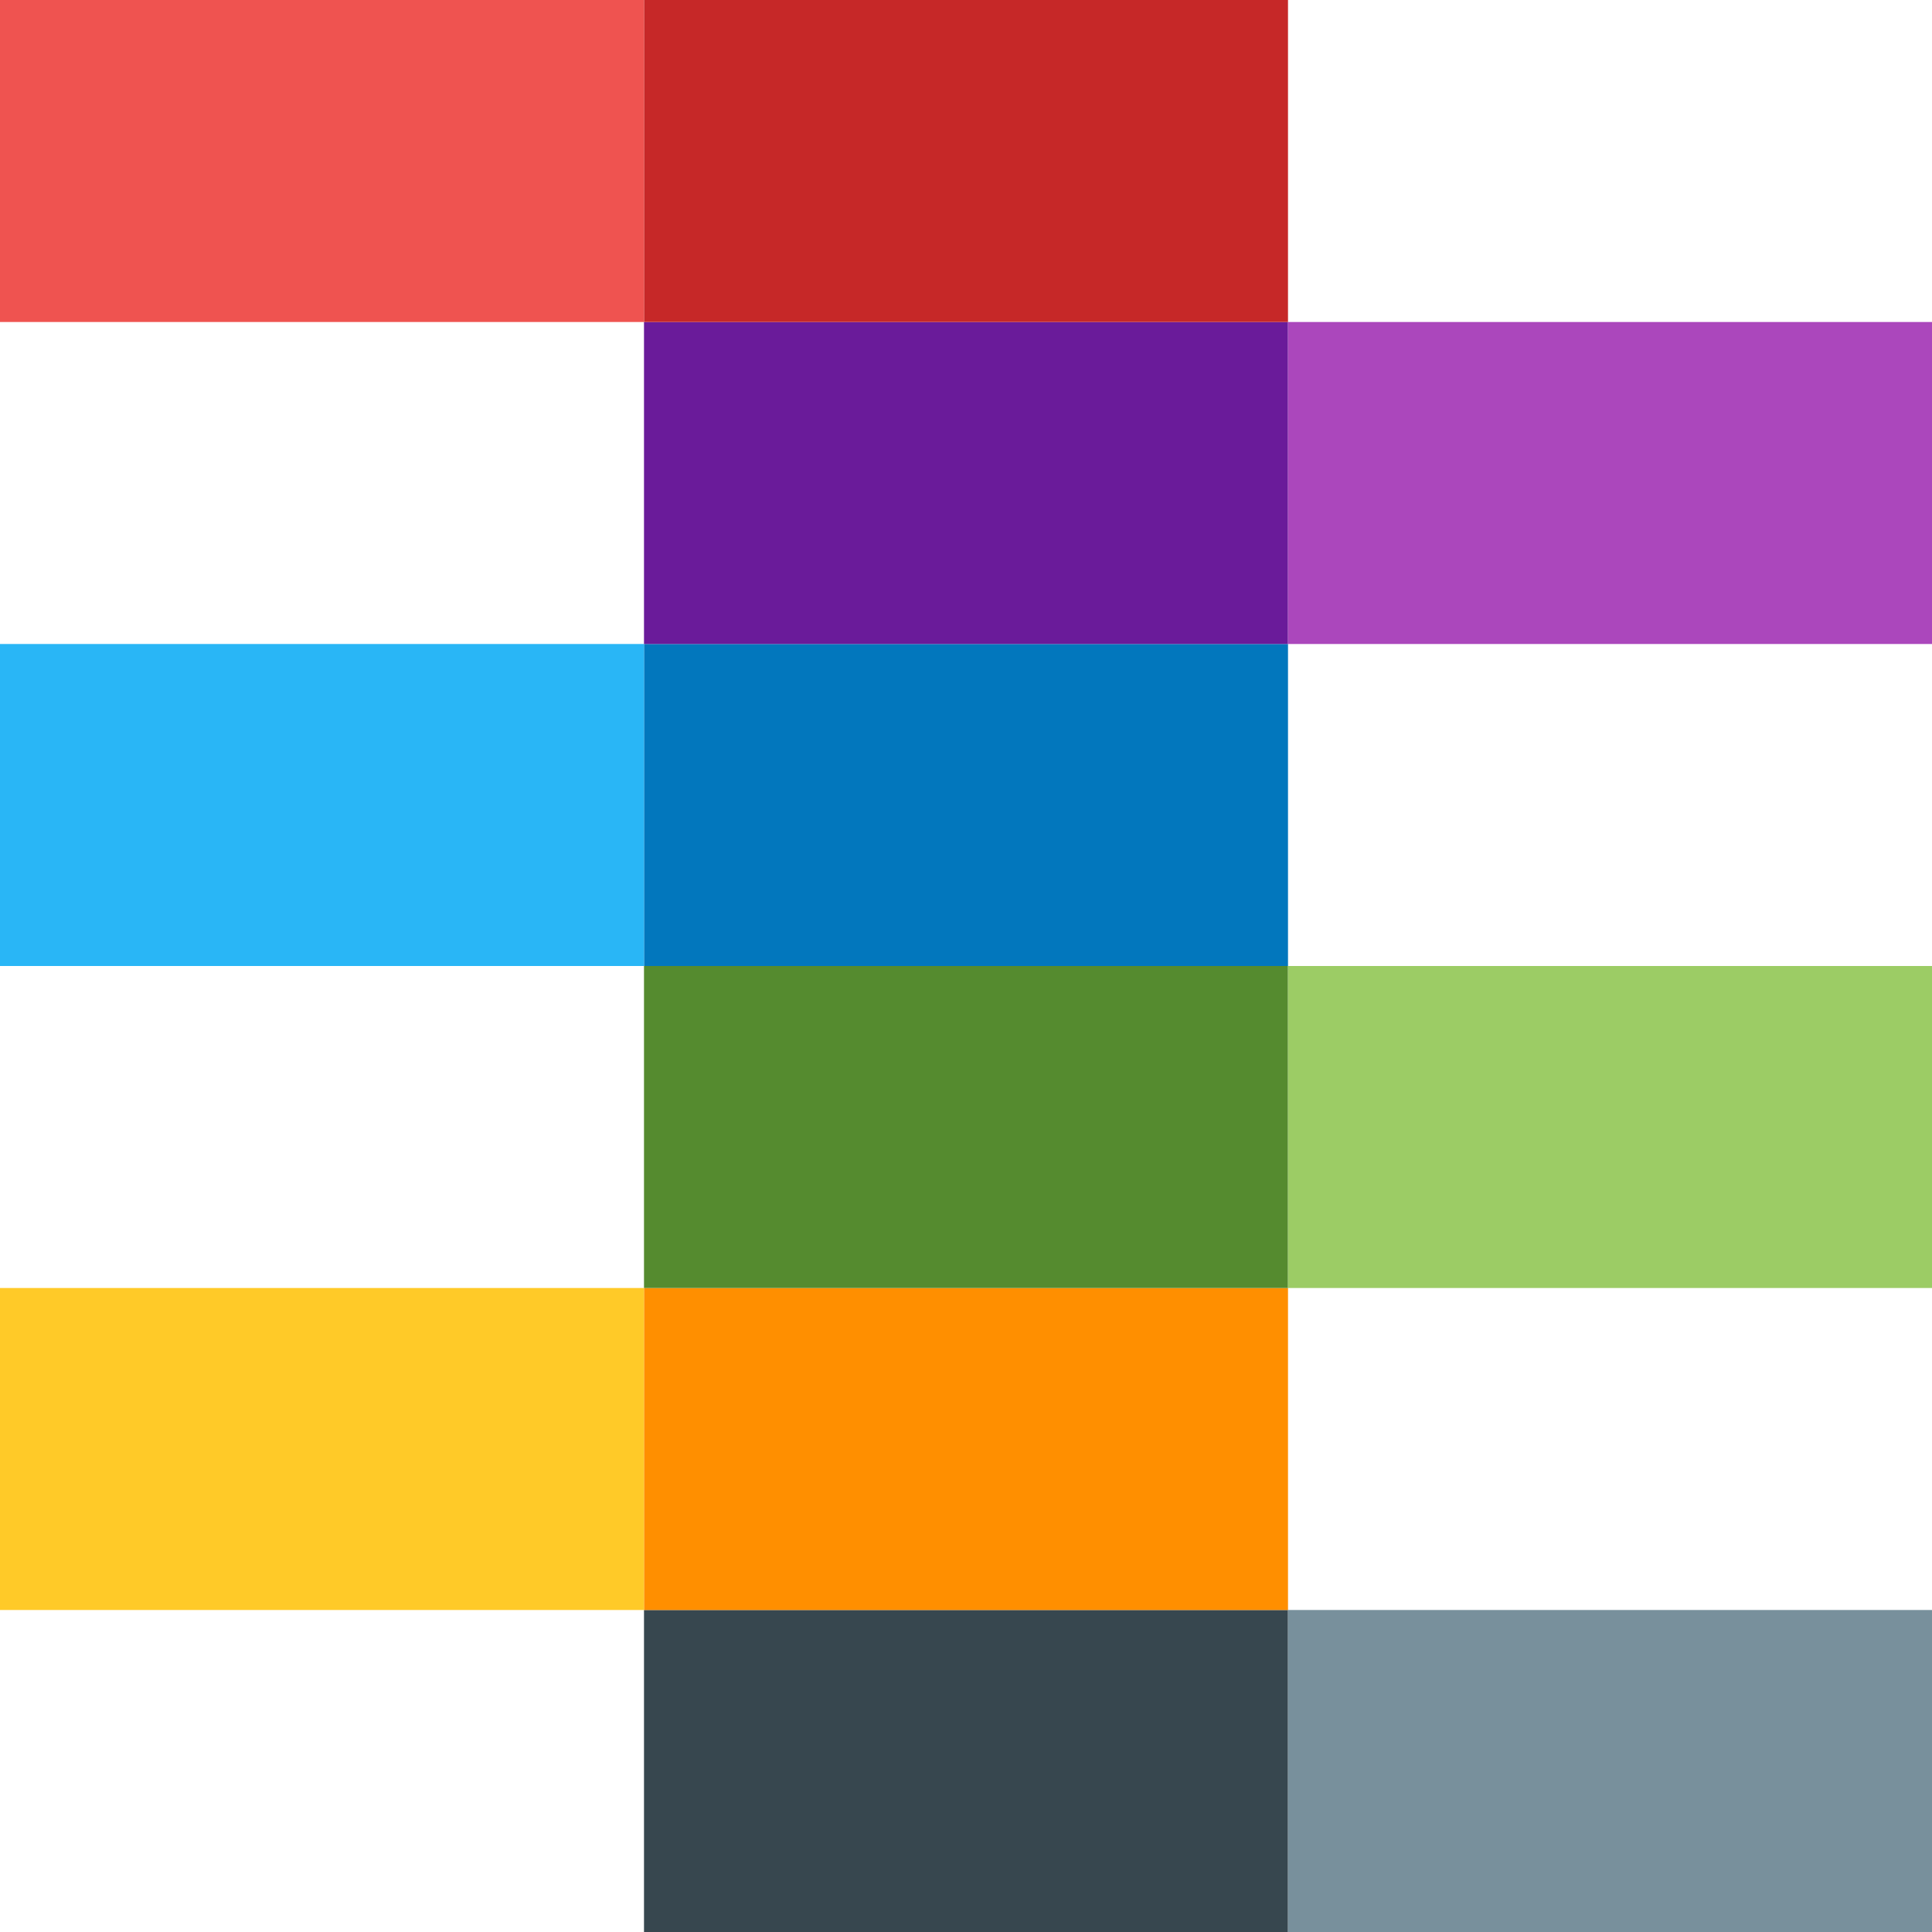
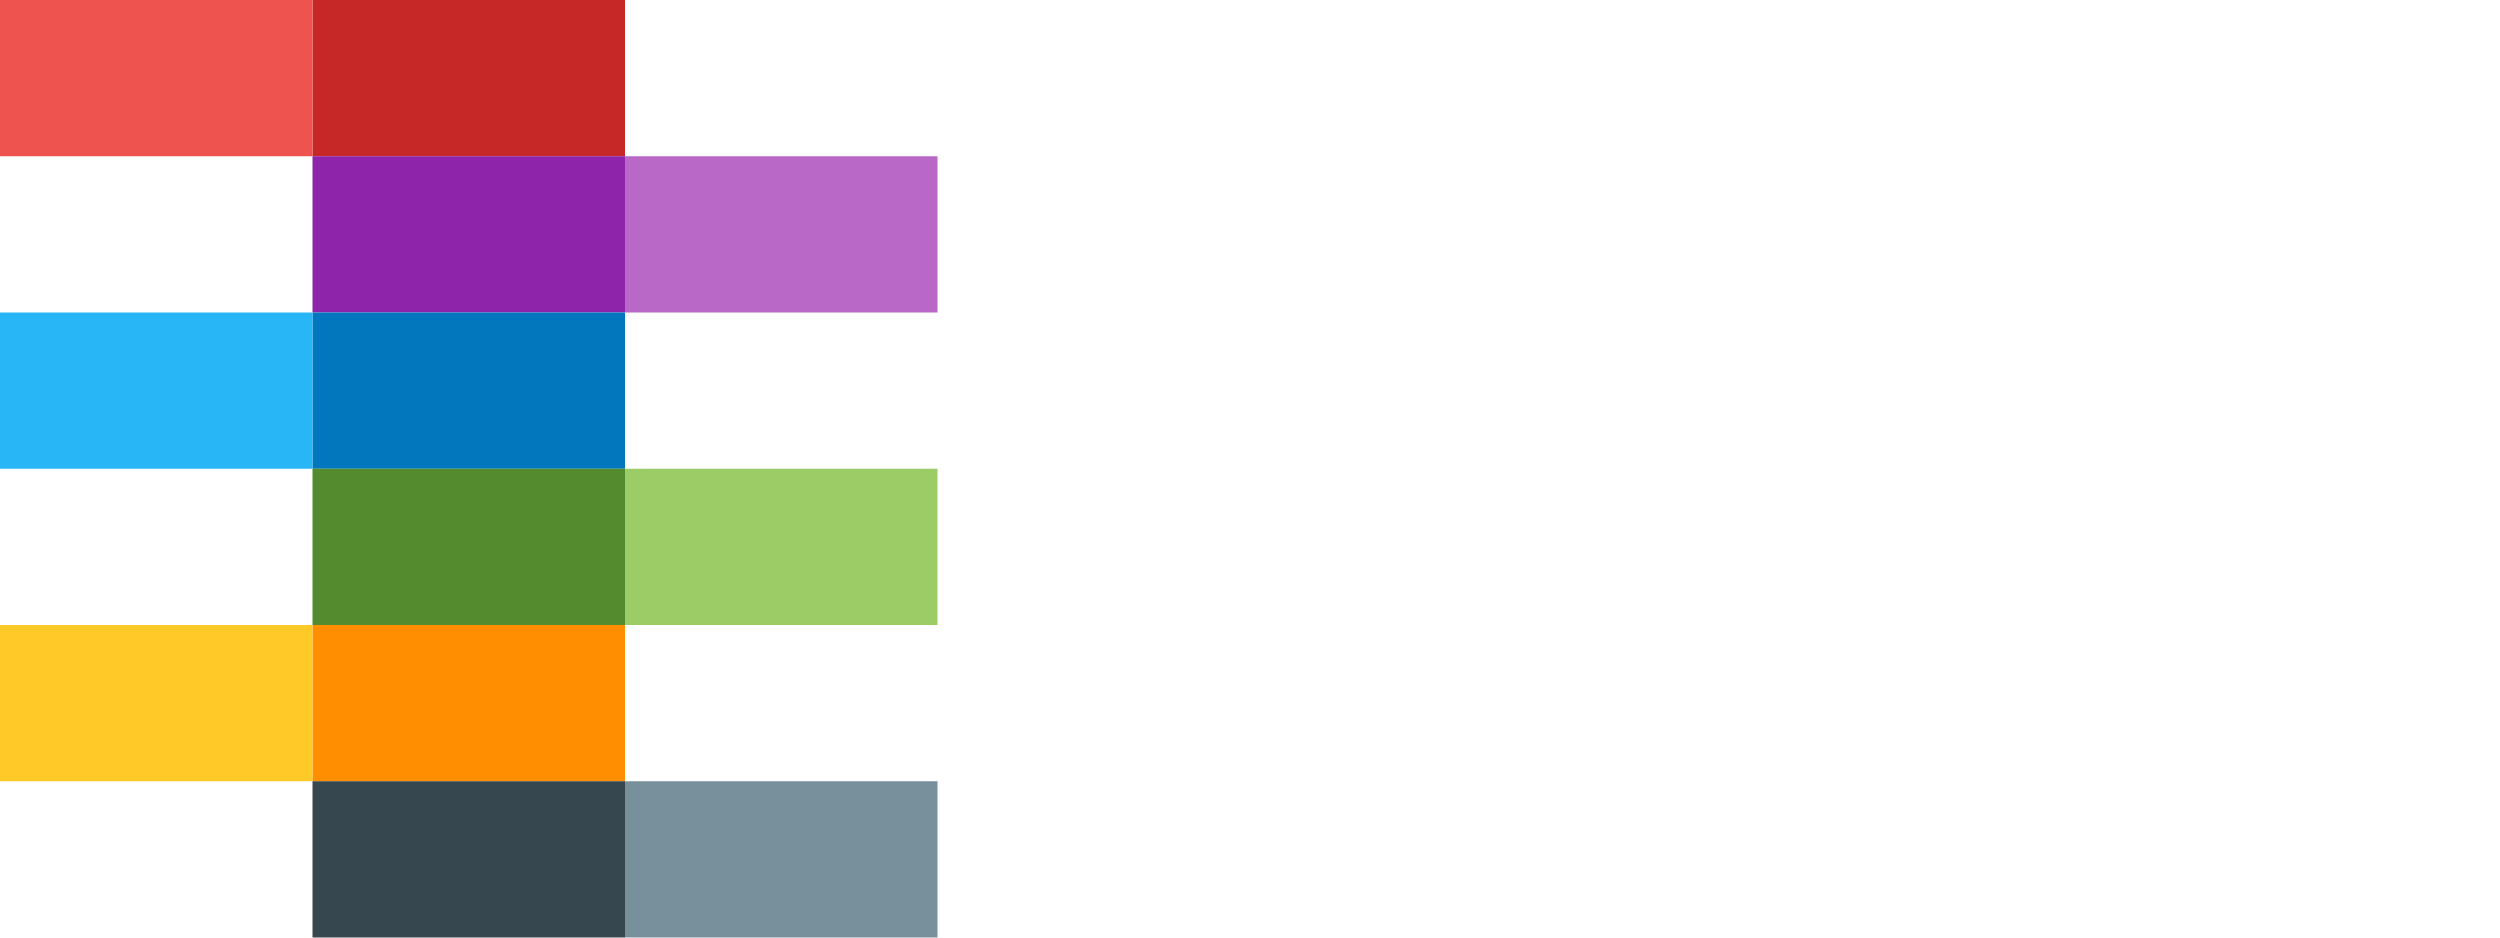
- <svg xmlns="http://www.w3.org/2000/svg" width="300" height="300" viewBox="0 -300 300 300">
-   <defs>
- </defs>
-   <rect x="100" y="-50" width="100" height="50" fill="#37474f" />
-   <rect x="200" y="-50" width="100" height="50" fill="#78909c" />
-   <rect x="100" y="-100" width="100" height="50" fill="#ff8f00" />
-   <rect x="0" y="-100" width="100" height="50" fill="#ffca28" />
-   <rect x="100" y="-150" width="100" height="50" fill="#558b2f" />
-   <rect x="200" y="-150" width="100" height="50" fill="#9ccc65" />
-   <rect x="100" y="-200" width="100" height="50" fill="#0277bd" />
-   <rect x="0" y="-200" width="100" height="50" fill="#29b6f6" />
-   <rect x="100" y="-250" width="100" height="50" fill="#6a1b9a" />
-   <rect x="200" y="-250" width="100" height="50" fill="#ab47bc" />
-   <rect x="100" y="-300" width="100" height="50" fill="#c62828" />
-   <rect x="0" y="-300" width="100" height="50" fill="#ef5350" />
+ <svg xmlns="http://www.w3.org/2000/svg" baseProfile="full" height="300" version="1.1" width="800">
+   <defs />
+   <rect fill="#c62828" height="50" width="100" x="100" y="0" />
+   <rect fill="#ef5350" height="50" width="100" x="0" y="0" />
+   <rect fill="#8e24aa" height="50" width="100" x="100" y="50" />
+   <rect fill="#ba68c8" height="50" width="100" x="200" y="50" />
+   <rect fill="#0277bd" height="50" width="100" x="100" y="100" />
+   <rect fill="#29b6f6" height="50" width="100" x="0" y="100" />
+   <rect fill="#558b2f" height="50" width="100" x="100" y="150" />
+   <rect fill="#9ccc65" height="50" width="100" x="200" y="150" />
+   <rect fill="#ff8f00" height="50" width="100" x="100" y="200" />
+   <rect fill="#ffca28" height="50" width="100" x="0" y="200" />
+   <rect fill="#37474f" height="50" width="100" x="100" y="250" />
+   <rect fill="#78909c" height="50" width="100" x="200" y="250" />
</svg>
